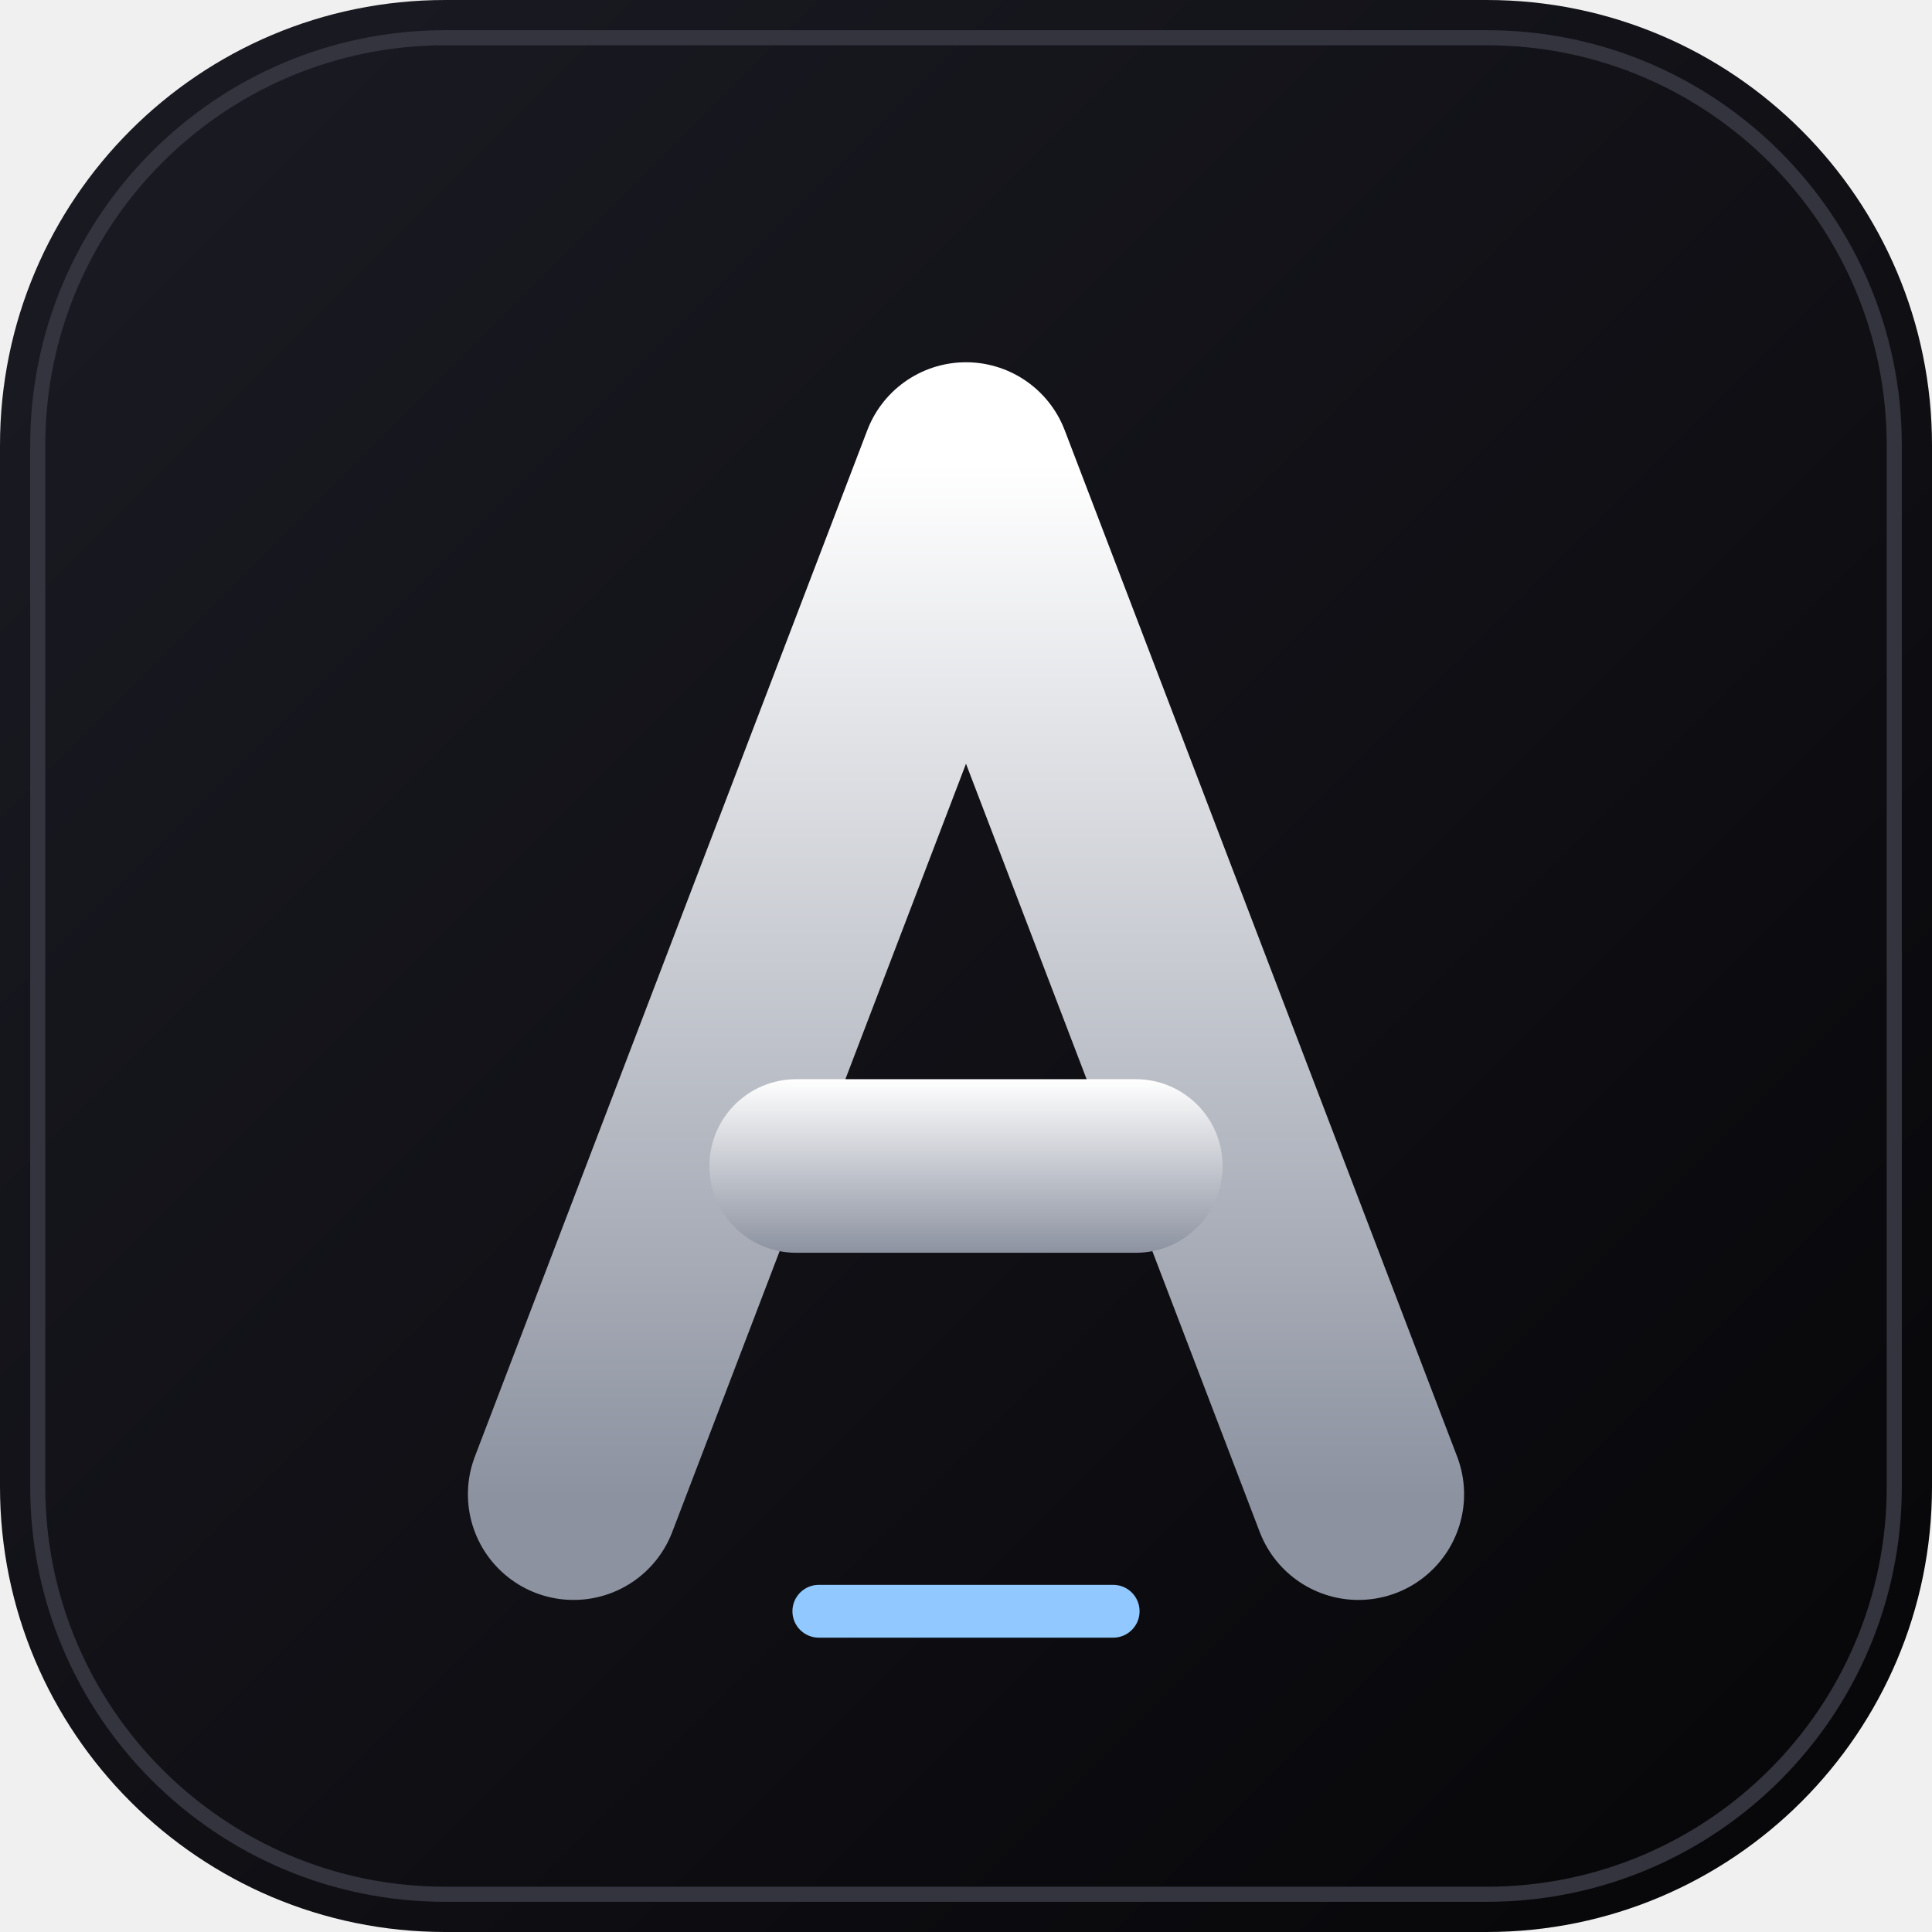
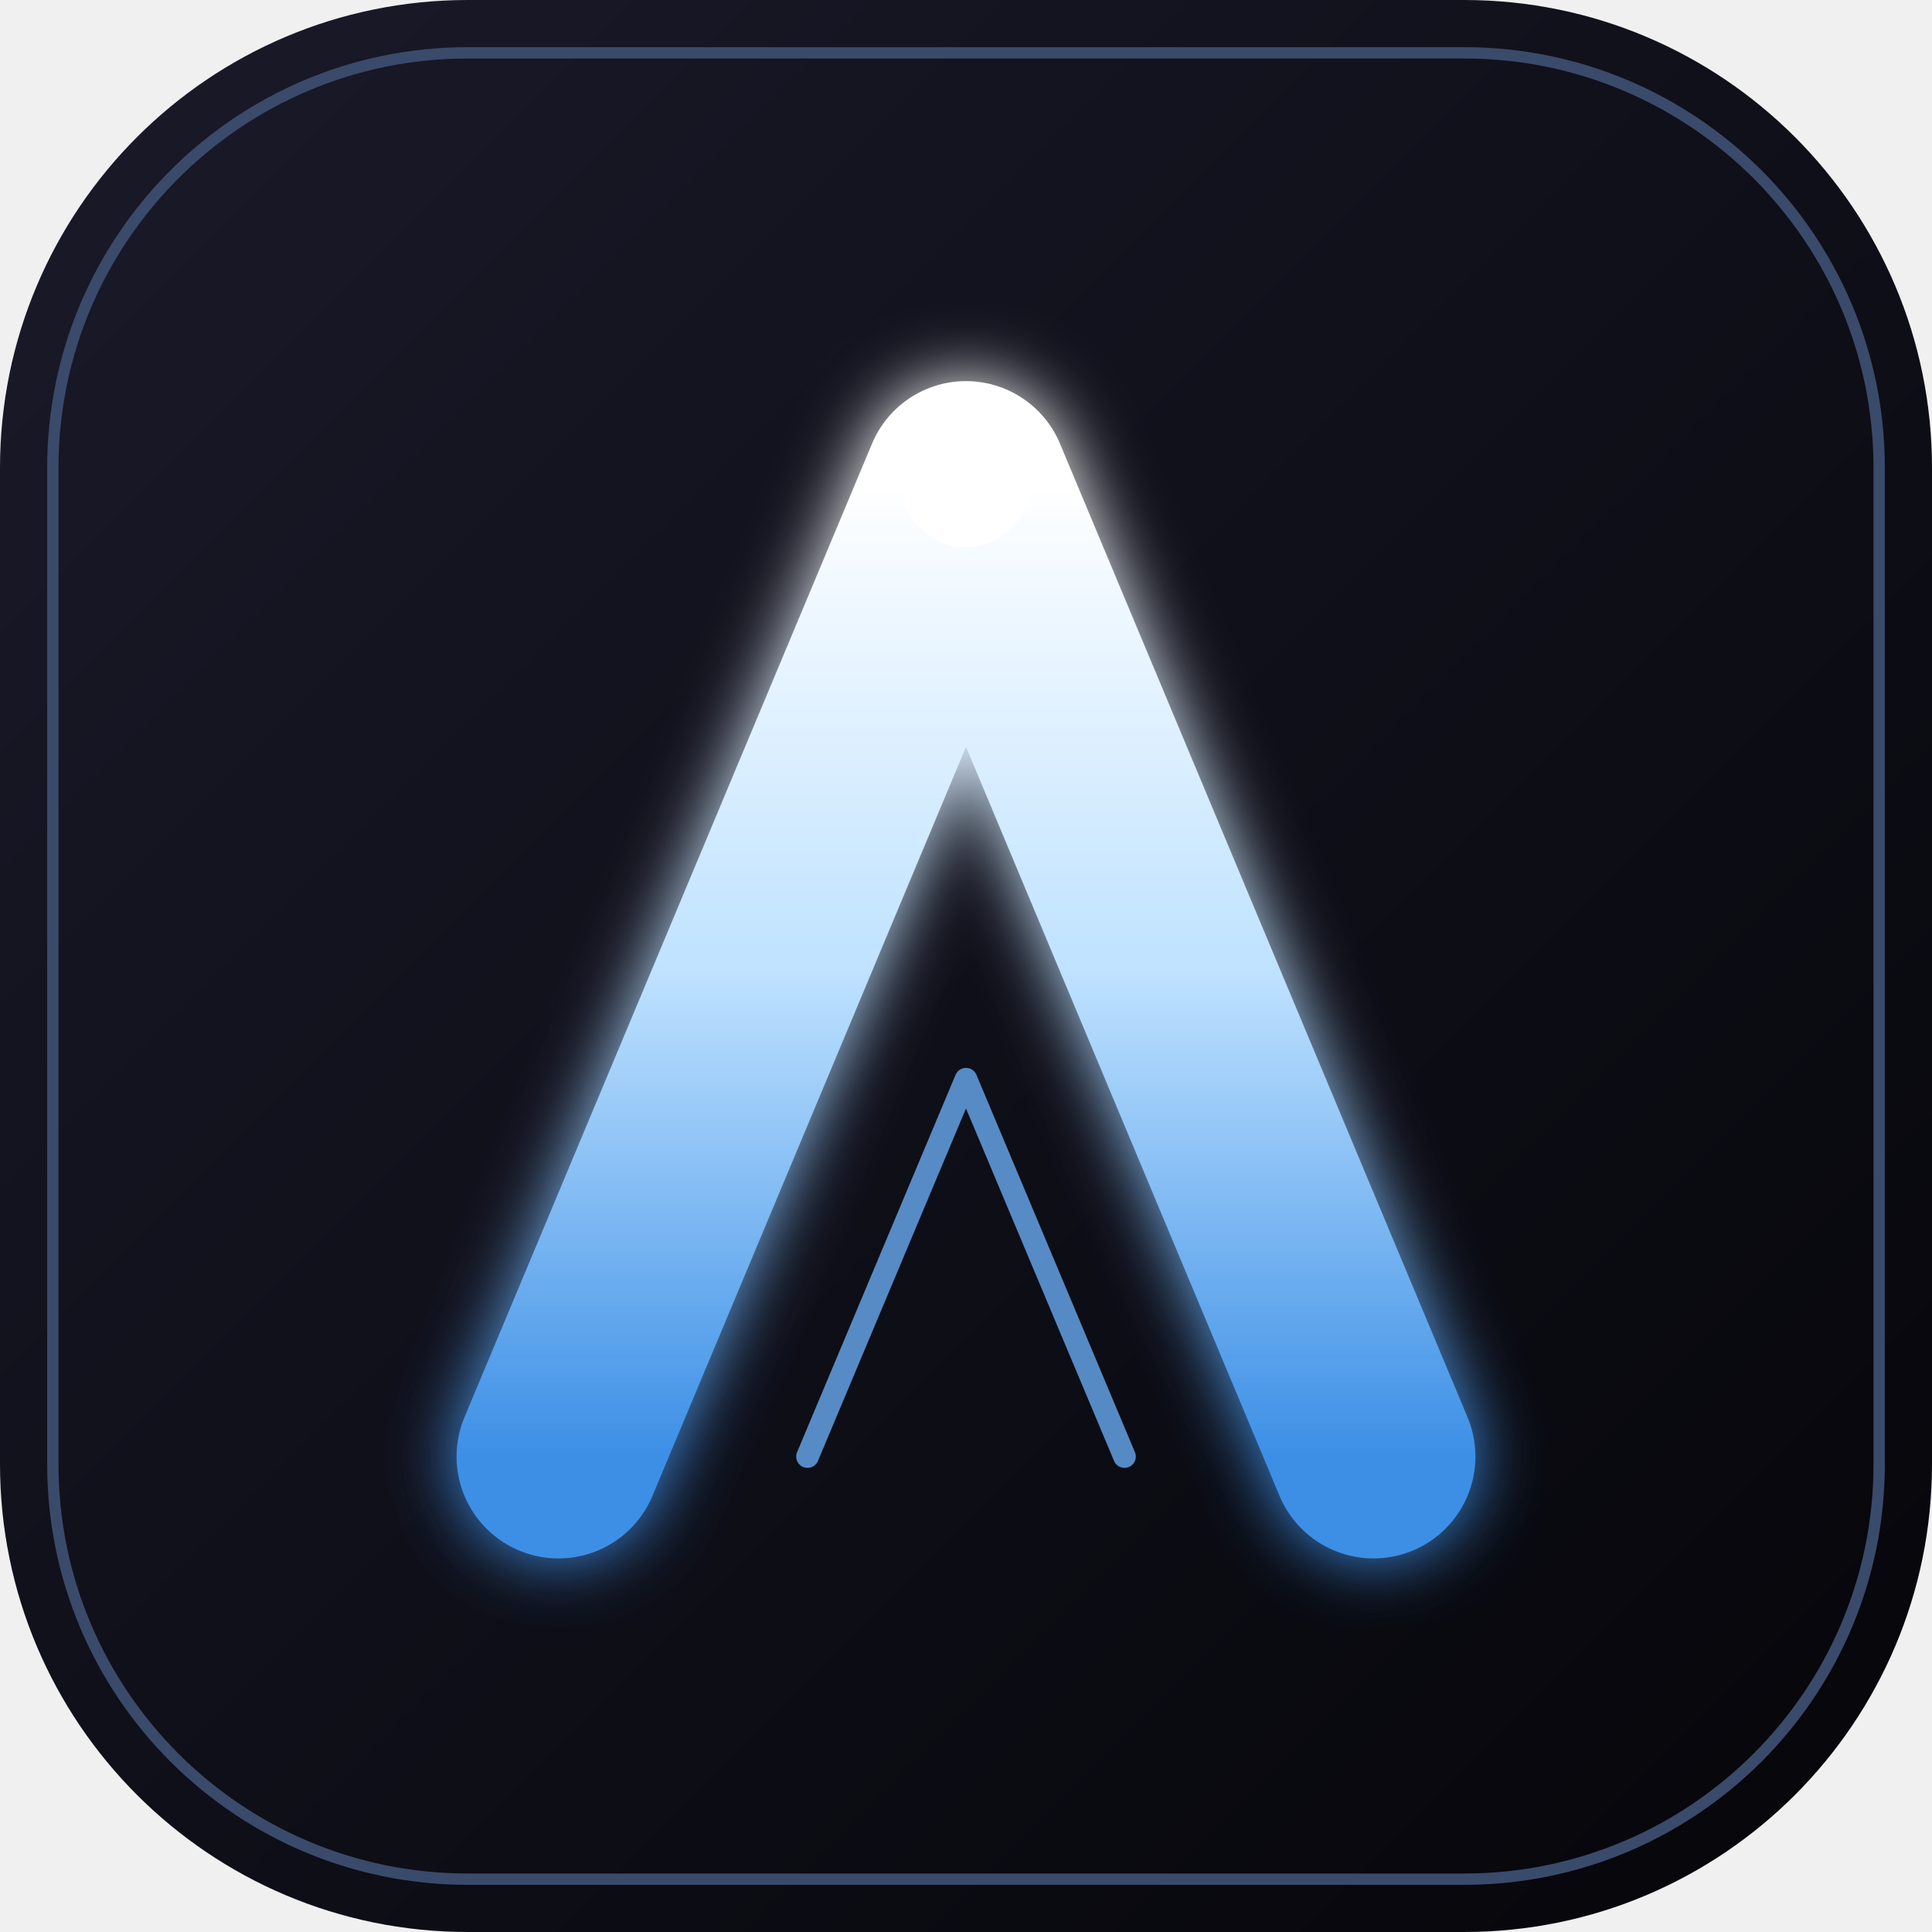
<svg xmlns="http://www.w3.org/2000/svg" viewBox="0 0 512 512">
  <defs>
    <linearGradient id="alBg" x1="0" y1="0" x2="1" y2="1">
-       <stop offset="0" stop-color="#1B1B24" />
-       <stop offset="1" stop-color="#060608" />
+       <stop offset="0" stop-color="#1A1A2A" />
+       <stop offset="1" stop-color="#050509" />
    </linearGradient>
-     <linearGradient id="alA" x1="0" y1="0" x2="0" y2="1">
+     <linearGradient id="alMark" x1="0.5" y1="0" x2="0.5" y2="1">
      <stop offset="0" stop-color="#FFFFFF" />
-       <stop offset="1" stop-color="#8C92A0" />
+       <stop offset="0.5" stop-color="#BFE2FF" />
+       <stop offset="1" stop-color="#3C8FE6" />
    </linearGradient>
+     <filter id="alGlow" x="-50%" y="-50%" width="200%" height="200%">
+       <feGaussianBlur stdDeviation="9" result="blur" />
+       <feMerge>
+         <feMergeNode in="blur" />
+         <feMergeNode in="SourceGraphic" />
+       </feMerge>
+     </filter>
  </defs>
-   <rect width="512" height="512" rx="118" fill="url(#alBg)" />
-   <rect x="10" y="10" width="492" height="492" rx="108" fill="none" stroke="#34343F" stroke-width="4" />
-   <path d="M152 396 L256 124 L360 396" fill="none" stroke="url(#alA)" stroke-width="56" stroke-linejoin="round" stroke-linecap="round" />
-   <rect x="188" y="286" width="136" height="46" rx="23" fill="url(#alA)" />
-   <rect x="210" y="420" width="92" height="14" rx="7" fill="#90C8FF" />
+   <rect width="512" height="512" rx="124" fill="url(#alBg)" />
+   <rect x="14" y="14" width="484" height="484" rx="110" fill="none" stroke="#3A4A6B" stroke-width="3" />
+   <g filter="url(#alGlow)">
+     <path d="M148 386 L256 128 L364 386" fill="none" stroke="url(#alMark)" stroke-width="54" stroke-linejoin="round" stroke-linecap="round" />
+     <circle cx="256" cy="128" r="17" fill="#FFFFFF" />
+   </g>
+   <path d="M214 386 L256 286 L298 386" fill="none" stroke="#6FB4FF" stroke-width="6" stroke-linejoin="round" stroke-linecap="round" opacity="0.75" />
</svg>
